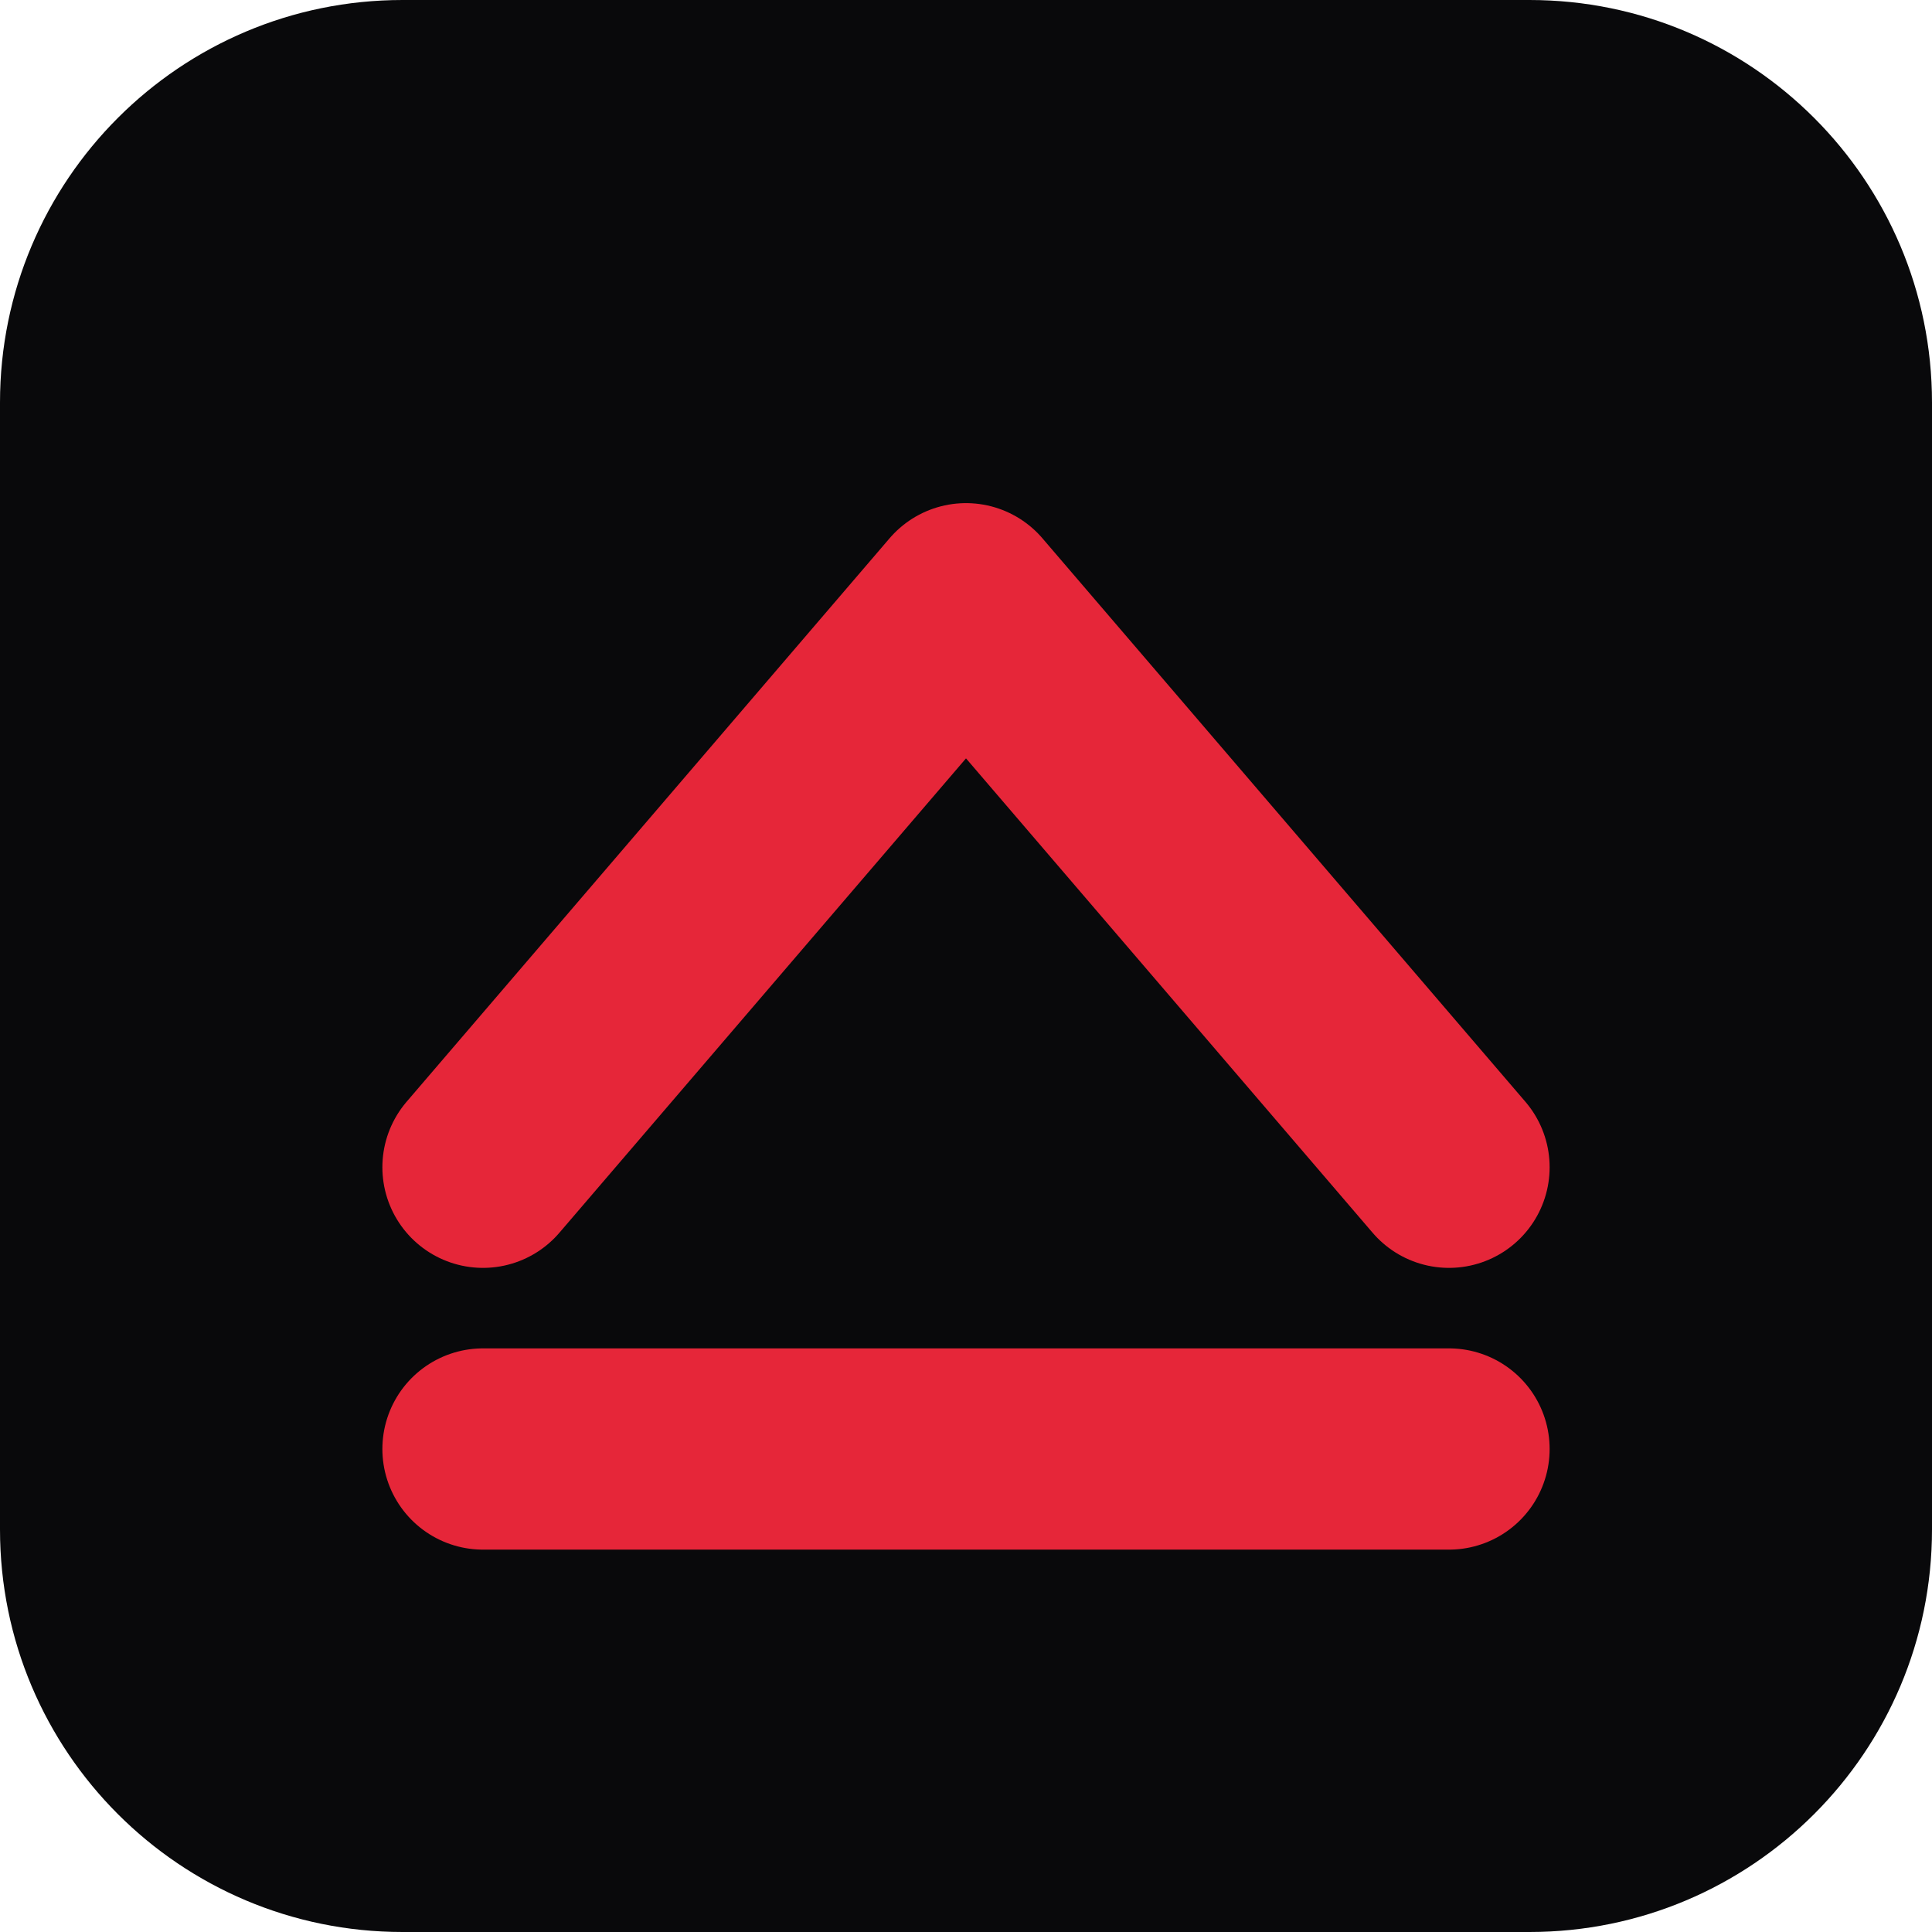
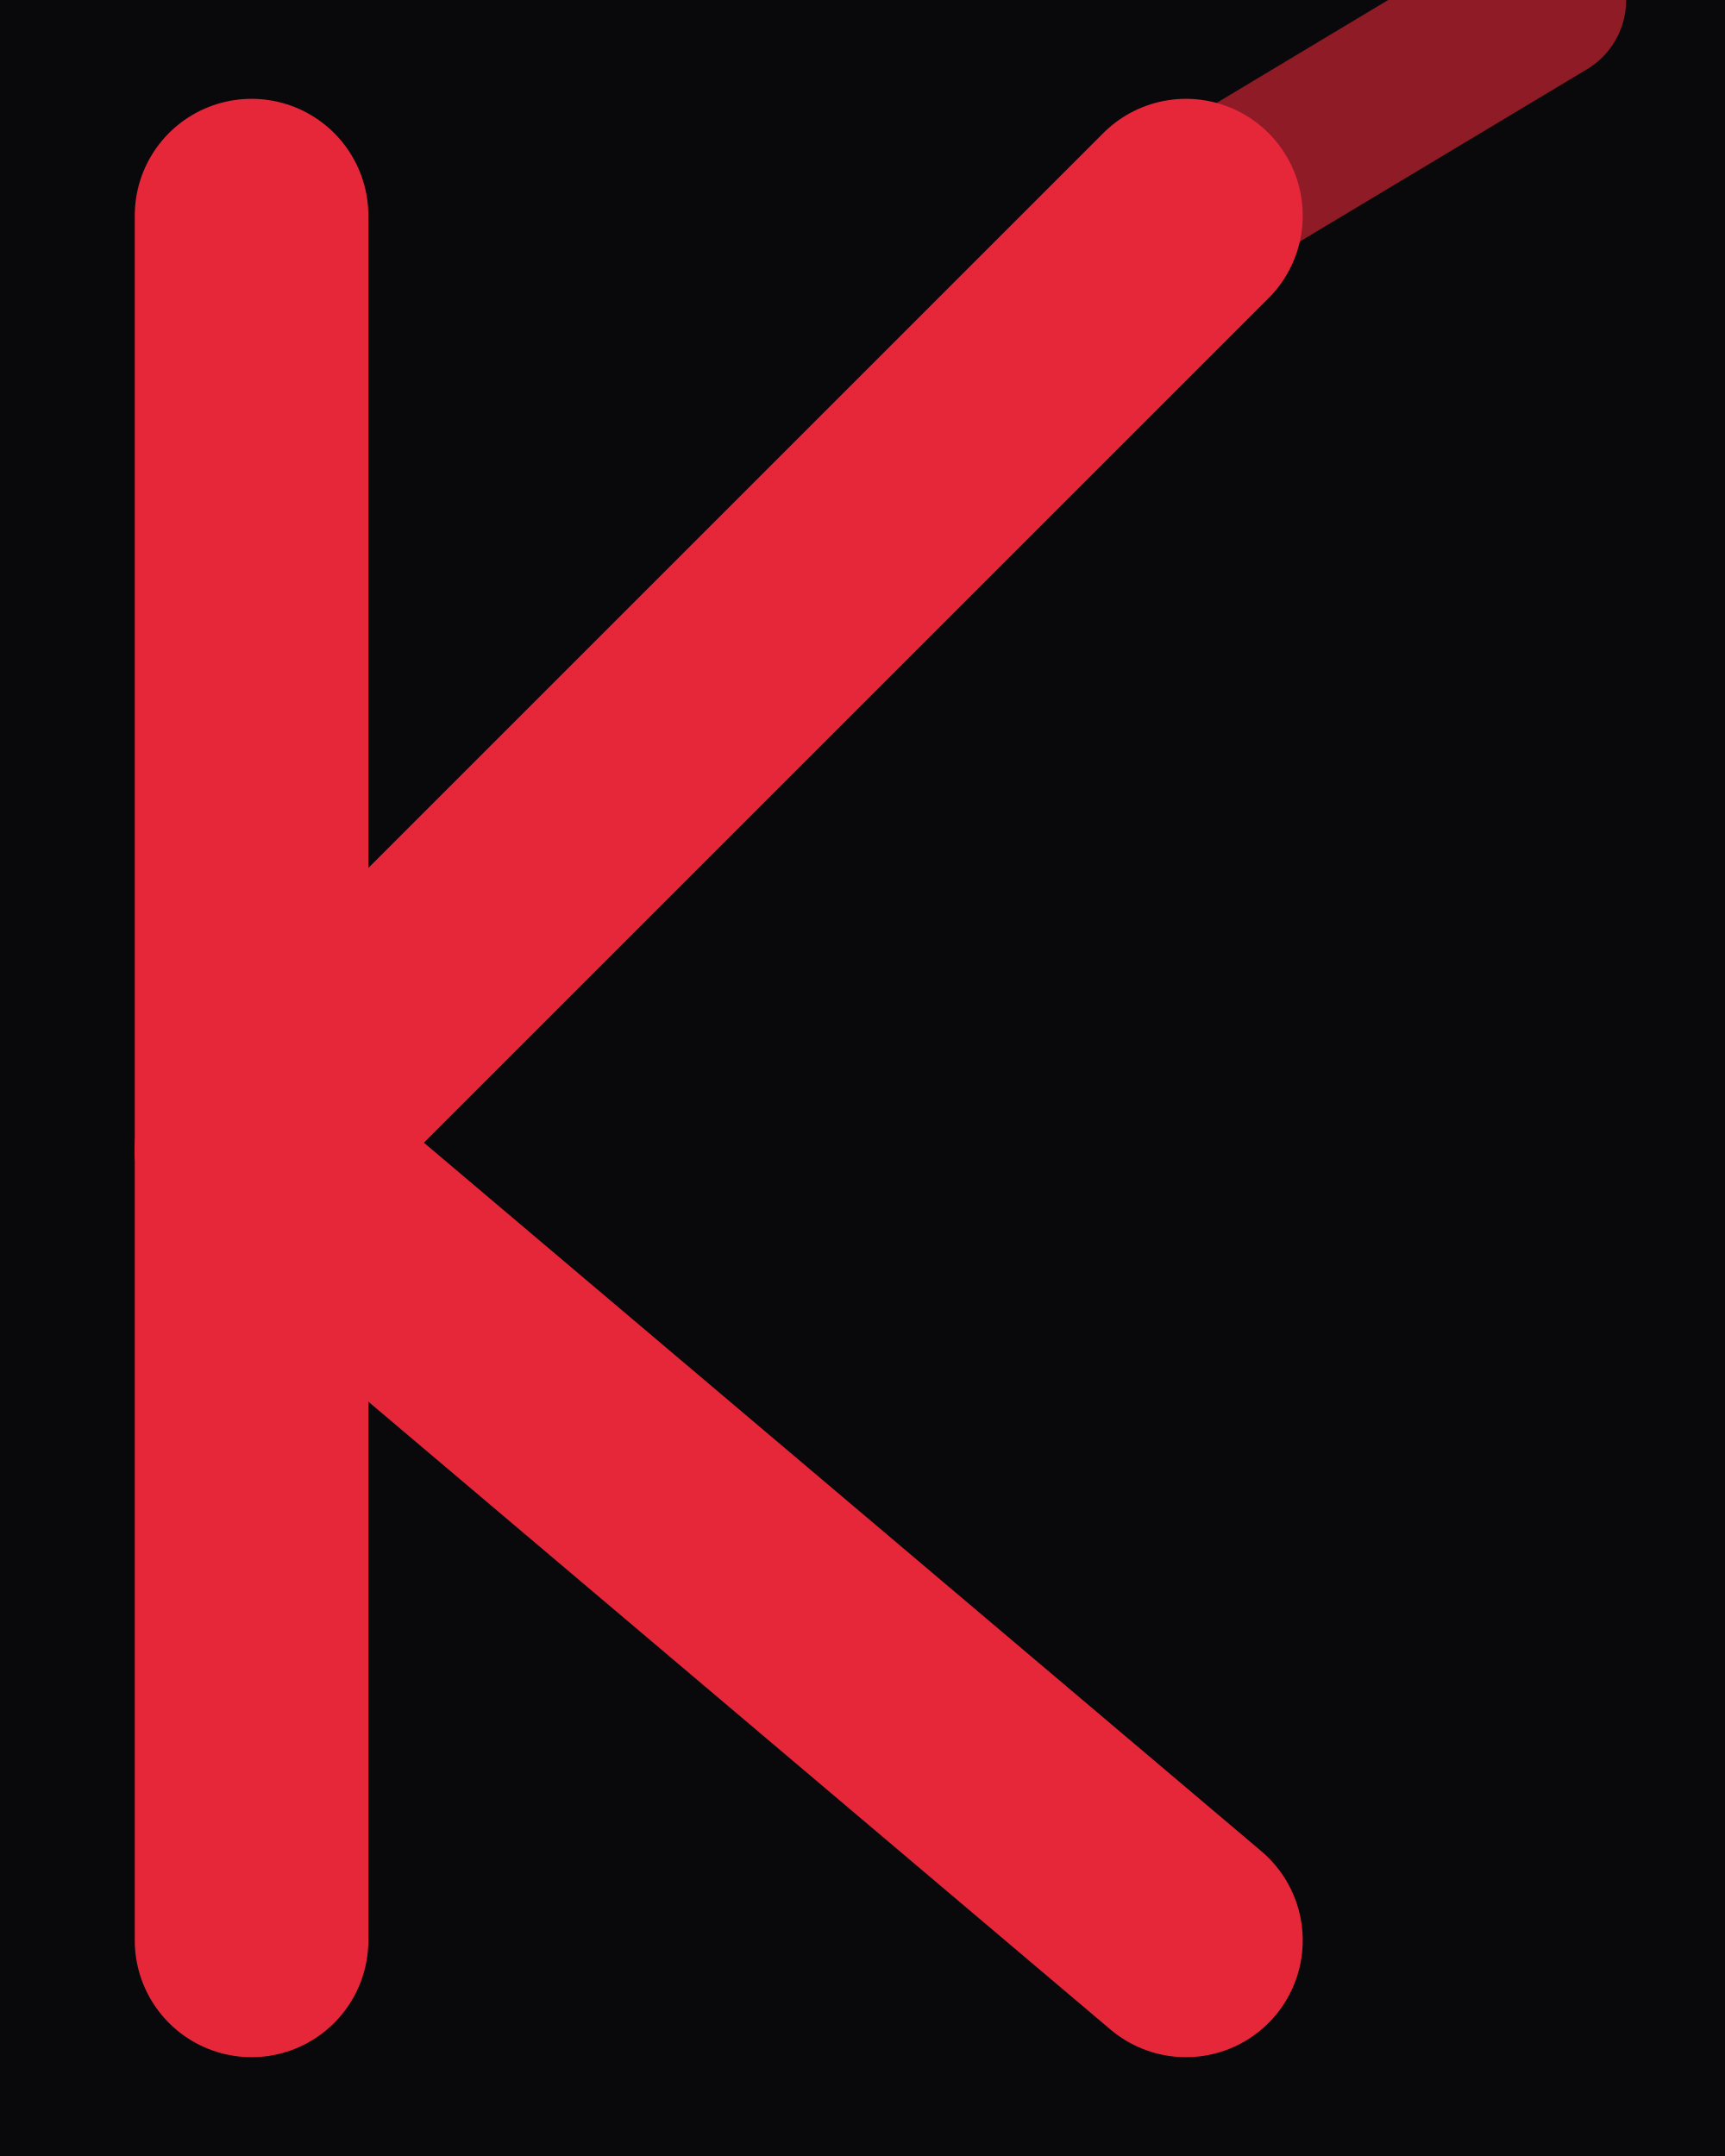
- <svg xmlns="http://www.w3.org/2000/svg" viewBox="0 0 48 48" fill="none">
-   <rect width="48" height="48" rx="10" fill="#09090B" />
-   <path d="M12 29 L24 15 L36 29" stroke="#E62639" stroke-width="5" stroke-linecap="round" stroke-linejoin="round" />
-   <path d="M12 36 L36 36" stroke="#E62639" stroke-width="5" stroke-linecap="round" />
+ <svg xmlns="http://www.w3.org/2000/svg" viewBox="0 0 48 60" fill="none">
+   <rect x="-4" y="-4" width="56" height="68" rx="12" fill="#09090B" />
+   <path d="M7 54V6" stroke="#E62639" stroke-width="6.5" stroke-linecap="round" />
+   <path d="M7 32L33 6" stroke="#E62639" stroke-width="6.5" stroke-linecap="round" />
+   <path d="M7 32L33 54" stroke="#E62639" stroke-width="6.5" stroke-linecap="round" />
+   <path d="M33 6L43 0" stroke="#E62639" stroke-width="4.5" stroke-linecap="round" opacity="0.6" />
</svg>
